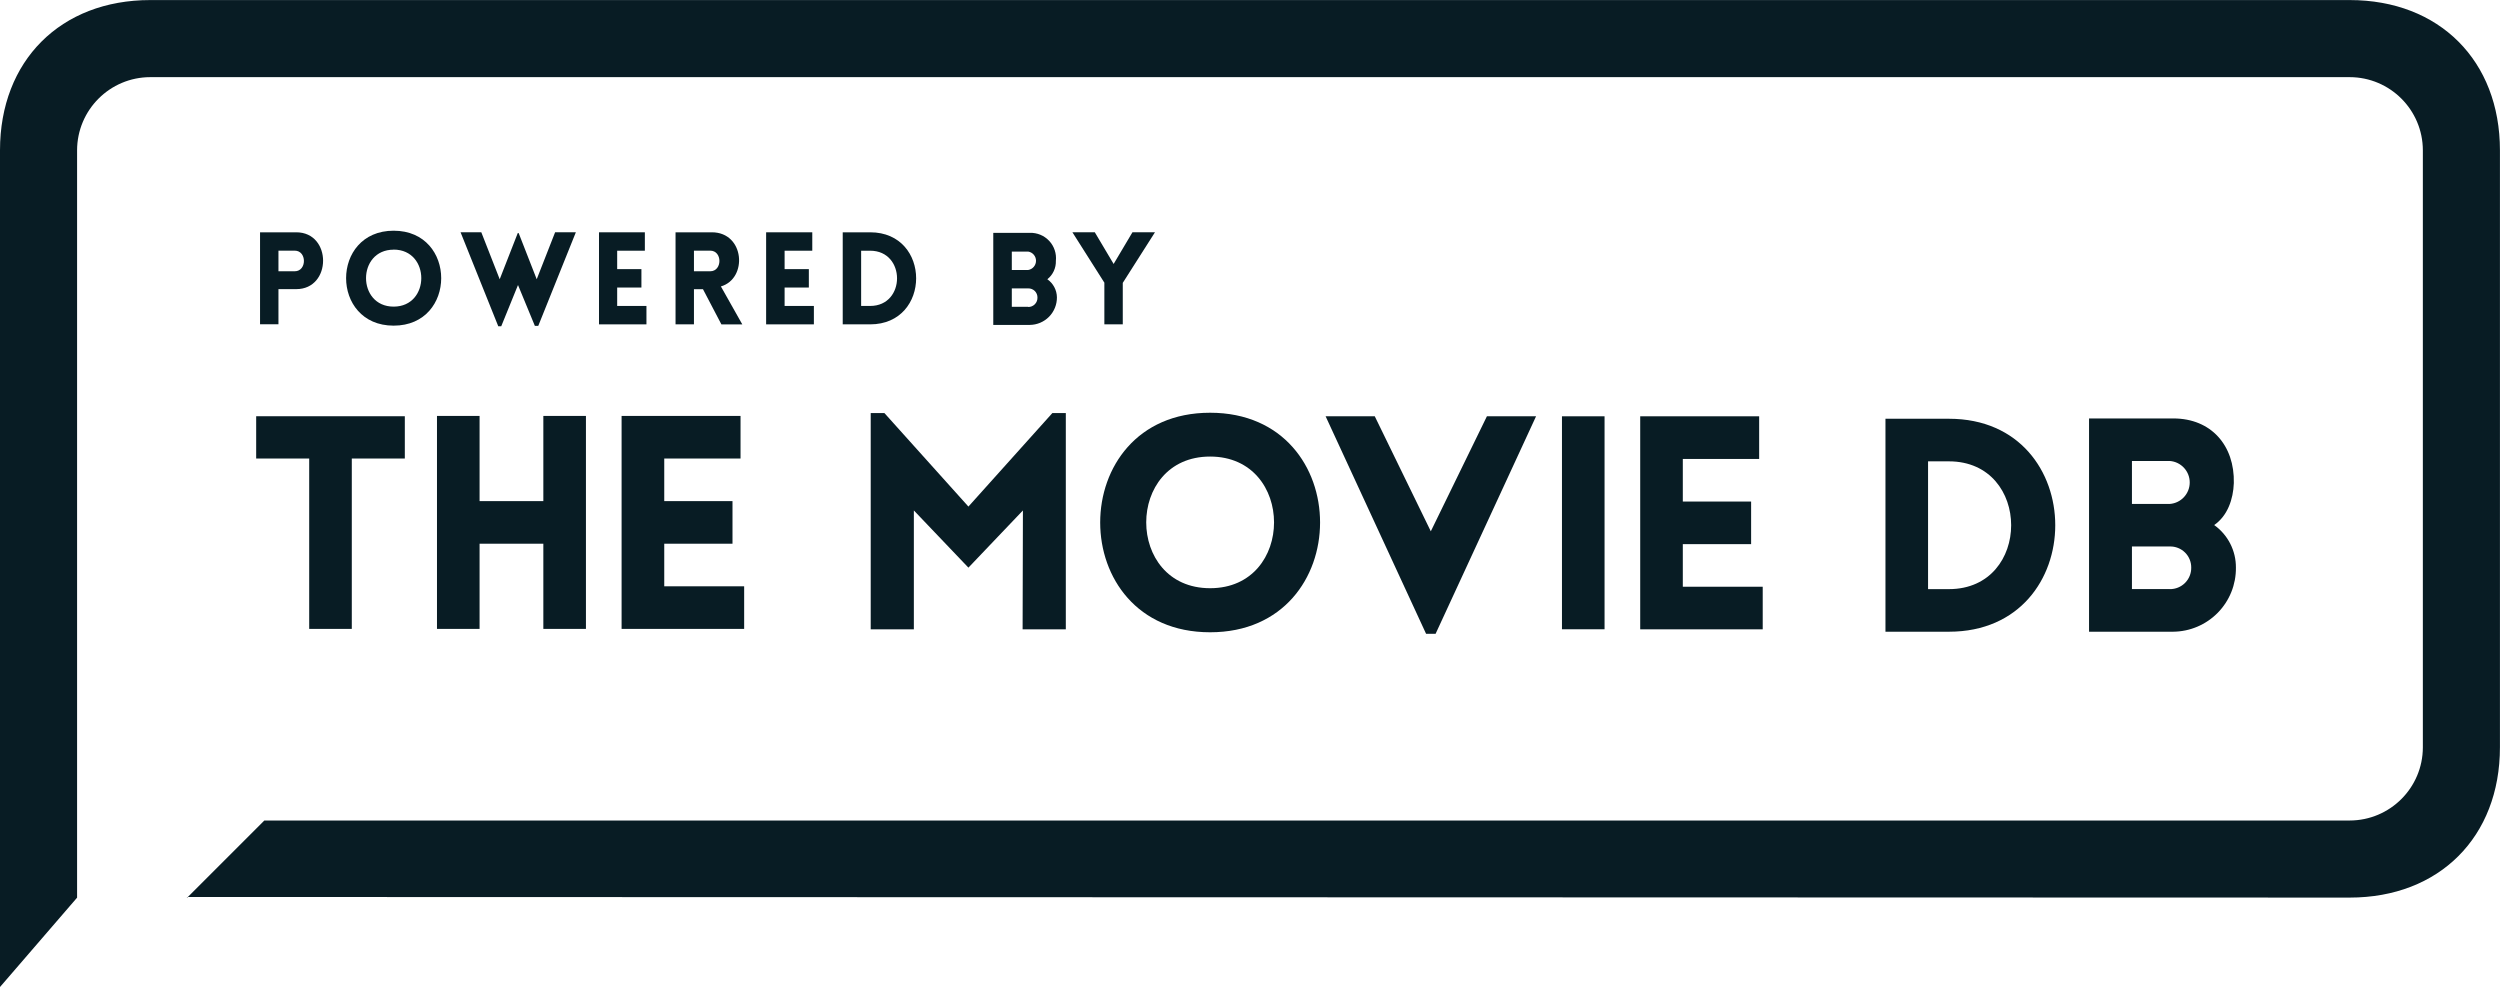
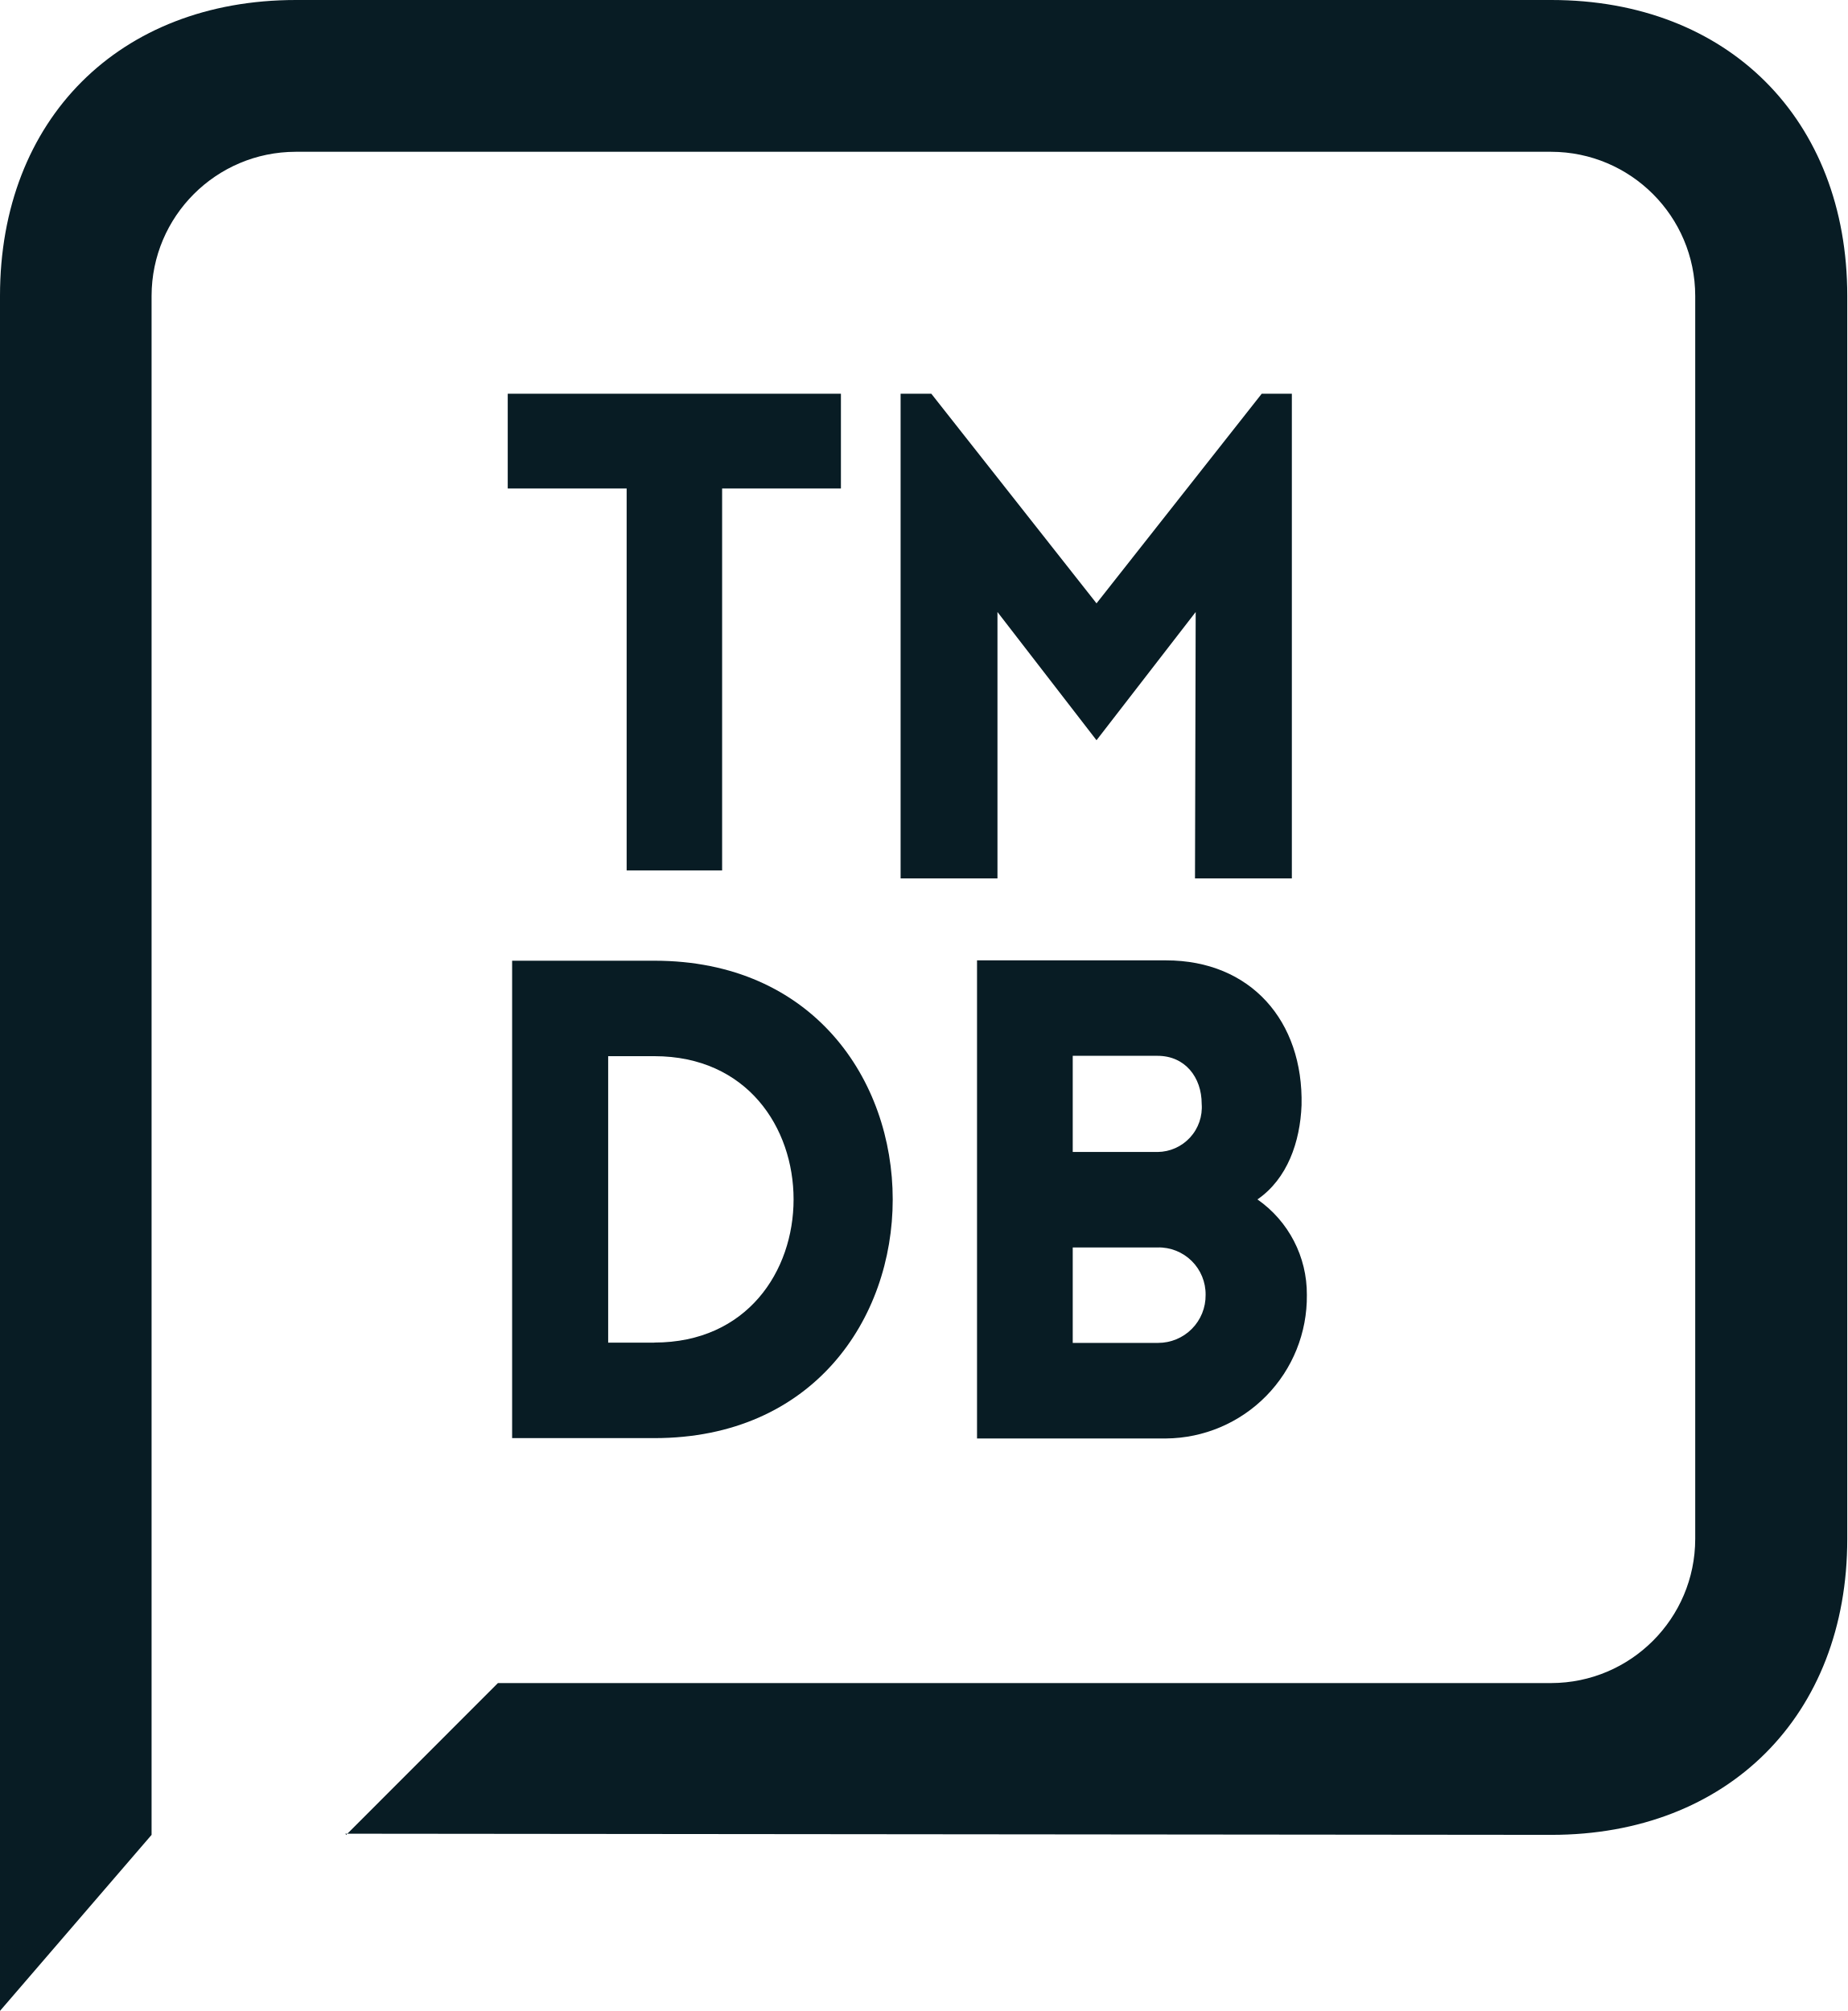
- <svg xmlns="http://www.w3.org/2000/svg" id="Layer_1" data-name="Layer 1" viewBox="0 0 407.34 160.81">
+ <svg xmlns="http://www.w3.org/2000/svg" id="Layer_1" data-name="Layer 1" viewBox="0 0 160.02 174.22">
  <defs>
    <style>.cls-1{fill:#081c24;}</style>
  </defs>
-   <polygon class="cls-1" points="50.38 102.47 57.32 102.47 57.32 74.71 65.96 74.71 65.96 67.82 41.74 67.82 41.74 74.71 50.38 74.71 50.38 102.47" />
-   <polygon class="cls-1" points="88.53 102.47 95.47 102.47 95.47 67.77 88.53 67.77 88.53 81.65 78.14 81.65 78.14 67.77 71.2 67.77 71.2 102.47 78.14 102.47 78.14 88.59 88.53 88.59 88.53 102.47" />
-   <polygon class="cls-1" points="121.25 95.53 108.23 95.53 108.23 88.59 119.35 88.59 119.35 81.65 108.23 81.65 108.23 74.71 120.66 74.71 120.66 67.77 101.28 67.77 101.28 102.47 121.25 102.47 121.25 95.53" />
-   <polygon class="cls-1" points="157.79 82.54 144.1 67.3 141.87 67.3 141.87 102.54 148.9 102.54 148.9 83.17 157.79 92.49 166.67 83.17 166.62 102.54 173.66 102.54 173.66 67.3 171.47 67.3 157.79 82.54" />
-   <path class="cls-1" d="M3309.1,1841.93c-23.88,0-23.88,35.77,0,35.77S3333,1841.93,3309.1,1841.93Zm0,28.59c-13.88,0-13.88-21.45,0-21.45S3323,1870.52,3309.1,1870.52Z" transform="translate(-3111.93 -1774.68)" />
-   <rect class="cls-1" x="254.5" y="67.83" width="6.94" height="34.7" />
-   <polygon class="cls-1" points="274.19 95.6 274.19 88.66 285.32 88.66 285.32 81.72 274.19 81.72 274.19 74.78 286.63 74.78 286.63 67.83 267.25 67.83 267.25 102.54 287.21 102.54 287.21 95.6 274.19 95.6" />
-   <path class="cls-1" d="M3429.48,1842.91h-10.34v34.7h10.34C3452.58,1877.61,3452.58,1842.91,3429.48,1842.91Zm0,27.76h-3.4v-20.82h3.4C3443,1849.85,3443,1870.67,3429.48,1870.67Z" transform="translate(-3111.93 -1774.68)" />
-   <path class="cls-1" d="M3472.7,1860.23c2.18-1.5,3.11-4.22,3.2-6.84,0.15-6.12-3.69-10.53-9.85-10.53h-13.74v34.75H3466a10.32,10.32,0,0,0,10.24-10.44A8.43,8.43,0,0,0,3472.7,1860.23Zm-13.4-10.44h6.17a3.51,3.51,0,0,1,0,7h-6.17v-7Zm6.17,20.87h-6.17v-6.94h6.17a3.41,3.41,0,0,1,3.49,3.45A3.45,3.45,0,0,1,3465.47,1870.67Z" transform="translate(-3111.93 -1774.68)" />
-   <polygon class="cls-1" points="233.13 86.57 224 67.83 215.99 67.83 232.36 103.27 233.91 103.27 250.28 67.83 242.27 67.83 233.13 86.57" />
-   <path class="cls-1" d="M3494.78,1920.93c14.6,0,24.48-9.88,24.48-24.48v-97.28c0-14.6-9.88-24.48-24.48-24.48H3136.41c-14.6,0-24.48,9.88-24.48,24.48V1935.5l12.56-14.56h0V1799.17a11.94,11.94,0,0,1,11.92-11.92h358.37a11.94,11.94,0,0,1,11.92,11.92v97.28a11.94,11.94,0,0,1-11.92,11.92H3155l-12.56,12.56-0.08-.1Z" transform="translate(-3111.93 -1774.68)" />
-   <path class="cls-1" d="M3154.3,1827.53v-15h5.9c5.84,0,5.82,9.26,0,9.26h-2.9v5.73h-3Zm5.65-8.65c2,0,2-3.36,0-3.36h-2.65v3.36h2.65Z" transform="translate(-3111.93 -1774.68)" />
-   <path class="cls-1" d="M3176.07,1812.27c10.33,0,10.33,15.47,0,15.47S3165.74,1812.27,3176.07,1812.27Zm0,3.09c-6,0-6,9.28,0,9.28S3182.08,1815.35,3176.07,1815.35Z" transform="translate(-3111.93 -1774.68)" />
-   <path class="cls-1" d="M3193.12,1827.85l-6.15-15.33h3.38l3,7.66,2.94-7.52h0.15l2.94,7.52,3-7.66h3.38l-6.13,15.26h-0.55l-2.75-6.66-2.73,6.72h-0.52Z" transform="translate(-3111.93 -1774.68)" />
-   <path class="cls-1" d="M3209.53,1827.53v-15H3217v3h-4.51v3h3.95v3h-3.95v3h4.77v3h-7.77Z" transform="translate(-3111.93 -1774.68)" />
-   <path class="cls-1" d="M3229.47,1827.53l-3-5.73H3225v5.73h-3v-15h5.92c5.35,0,5.88,7.54,1.47,8.82l3.49,6.19h-3.4Zm-4.47-8.65h2.65c2,0,2-3.36,0-3.36H3225v3.36Z" transform="translate(-3111.93 -1774.68)" />
-   <path class="cls-1" d="M3236.76,1827.53v-15h7.52v3h-4.51v3h3.95v3h-3.95v3h4.77v3h-7.77Z" transform="translate(-3111.93 -1774.68)" />
-   <path class="cls-1" d="M3253.71,1827.53h-4.47v-15h4.47C3263.7,1812.52,3263.7,1827.53,3253.71,1827.53Zm-1.47-12v9h1.47c5.84,0,5.84-9,0-9h-1.47Z" transform="translate(-3111.93 -1774.68)" />
-   <path class="cls-1" d="M3291.89,1820.77l-5.23-8.25h3.65l3.07,5.17,3.07-5.17h3.67l-5.25,8.25v6.76h-3v-6.76Z" transform="translate(-3111.93 -1774.68)" />
-   <path class="cls-1" d="M3282.58,1820.18a3.68,3.68,0,0,0,1.39-3,4.13,4.13,0,0,0-4.26-4.56h-5.94v15h5.94a4.46,4.46,0,0,0,4.43-4.51A3.65,3.65,0,0,0,3282.58,1820.18Zm-5.79-4.51h2.67a1.52,1.52,0,0,1,0,3h-2.67v-3Zm2.67,9h-2.67v-3h2.67a1.47,1.47,0,0,1,1.51,1.49A1.49,1.49,0,0,1,3279.45,1824.7Z" transform="translate(-3111.93 -1774.68)" />
+   <path class="cls-1" d="M2868.25,2996c15.29,0,25.63-10.34,25.63-25.63v-107.7c0-15.29-10.34-25.63-25.63-25.63H2759.5c-15.29,0-25.63,10.34-25.63,25.63v148.58L2747,2996h0V2862.67a12.5,12.5,0,0,1,12.48-12.48h108.75a12.5,12.5,0,0,1,12.48,12.48v107.7a12.5,12.5,0,0,1-12.48,12.48H2777L2763.86,2996l-0.08-.1" transform="translate(-2733.87 -2837.04)" />
+   <path class="cls-1" d="M2790.55,2920.27h-12.32v41.36h12.32C2818.08,2961.63,2818.08,2920.27,2790.55,2920.27Zm0,33.09h-4v-24.82h4C2806.63,2928.54,2806.63,2953.35,2790.55,2953.35Z" transform="translate(-2733.87 -2837.04)" />
+   <polygon class="cls-1" points="54.28 75.41 62.55 75.41 62.55 42.32 72.84 42.32 72.84 34.11 43.98 34.11 43.98 42.32 54.28 42.32 54.28 75.41" />
+   <polygon class="cls-1" points="94.98 52.27 80.67 34.11 78.01 34.11 78.01 76.1 86.4 76.1 86.4 53.02 94.98 64.13 103.57 53.02 103.51 76.1 111.9 76.1 111.9 34.11 109.29 34.11 94.98 52.27" />
+   <path class="cls-1" d="M2842.79,2940.95c2.6-1.79,3.7-5,3.82-8.16,0.17-7.29-4.4-12.55-11.74-12.55H2818.5v41.42h16.37a12.3,12.3,0,0,0,12.2-12.44A10,10,0,0,0,2842.79,2940.95Zm-16-12.44h7.35c2.37,0,3.82,1.85,3.82,4.16a3.87,3.87,0,0,1-3.82,4.17h-7.35v-8.33Zm7.35,24.87h-7.35v-8.27h7.35a4.06,4.06,0,0,1,4.16,4.11A4.11,4.11,0,0,1,2834.18,2953.38Z" transform="translate(-2733.87 -2837.04)" />
</svg>
